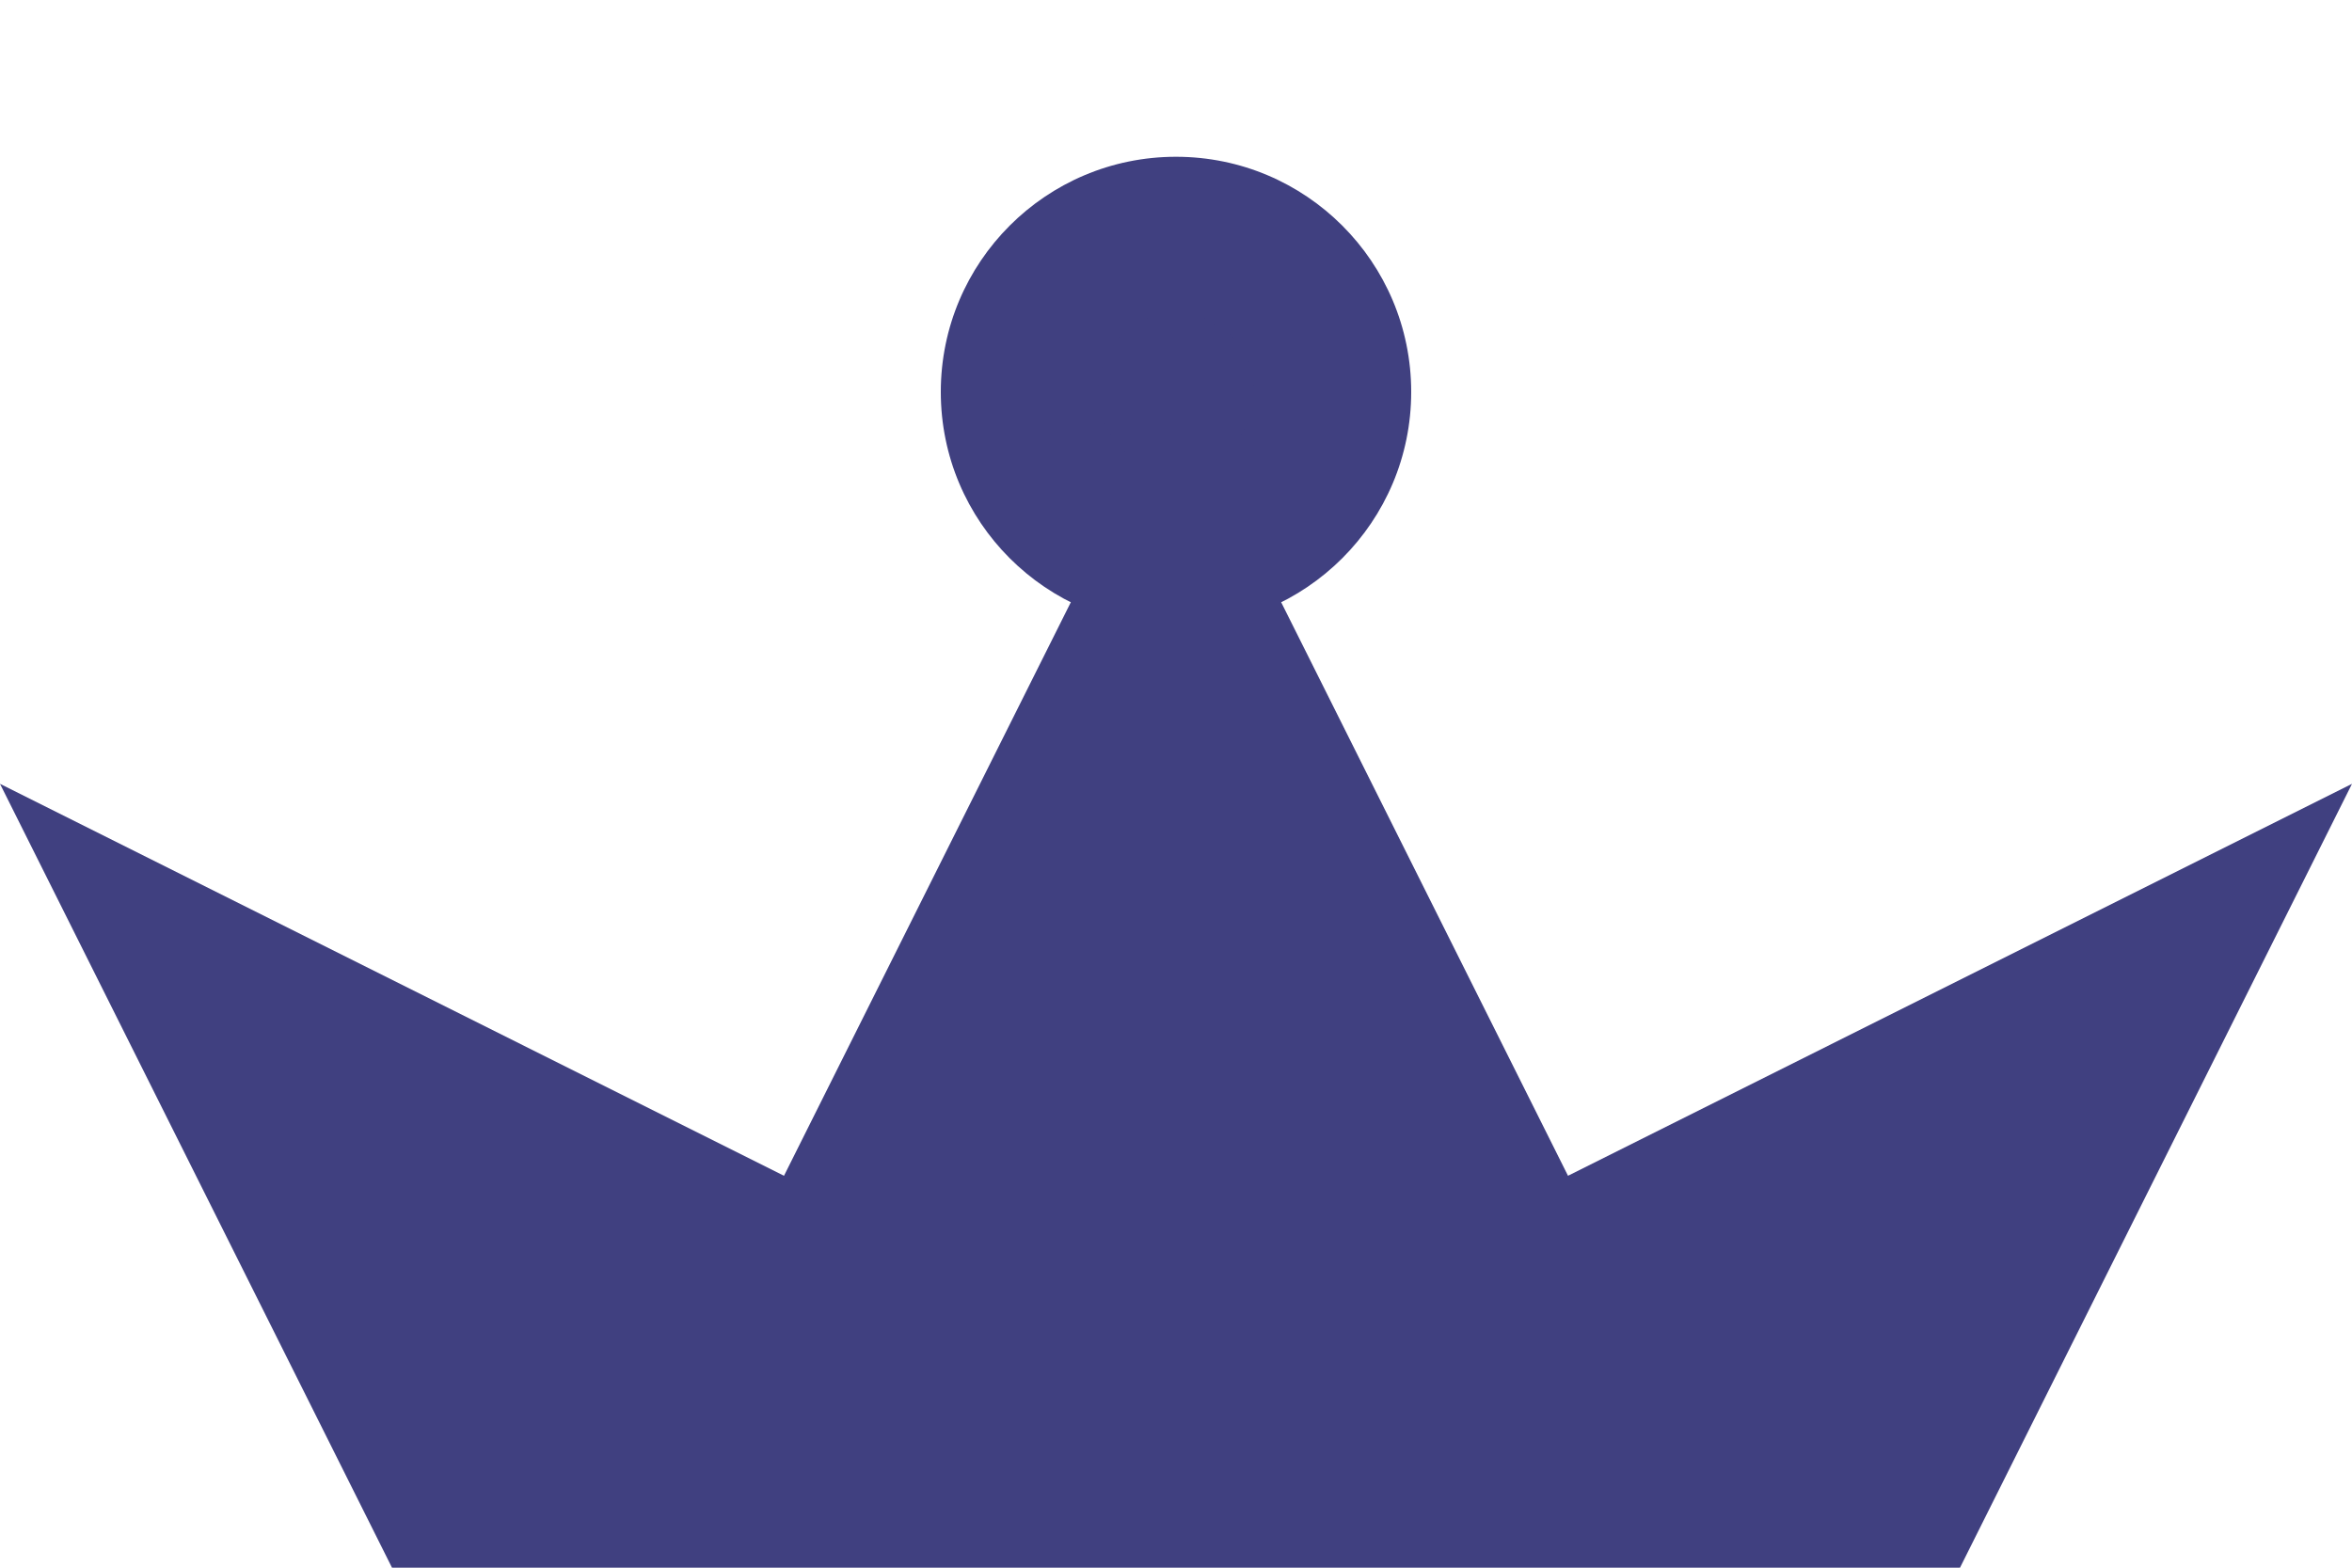
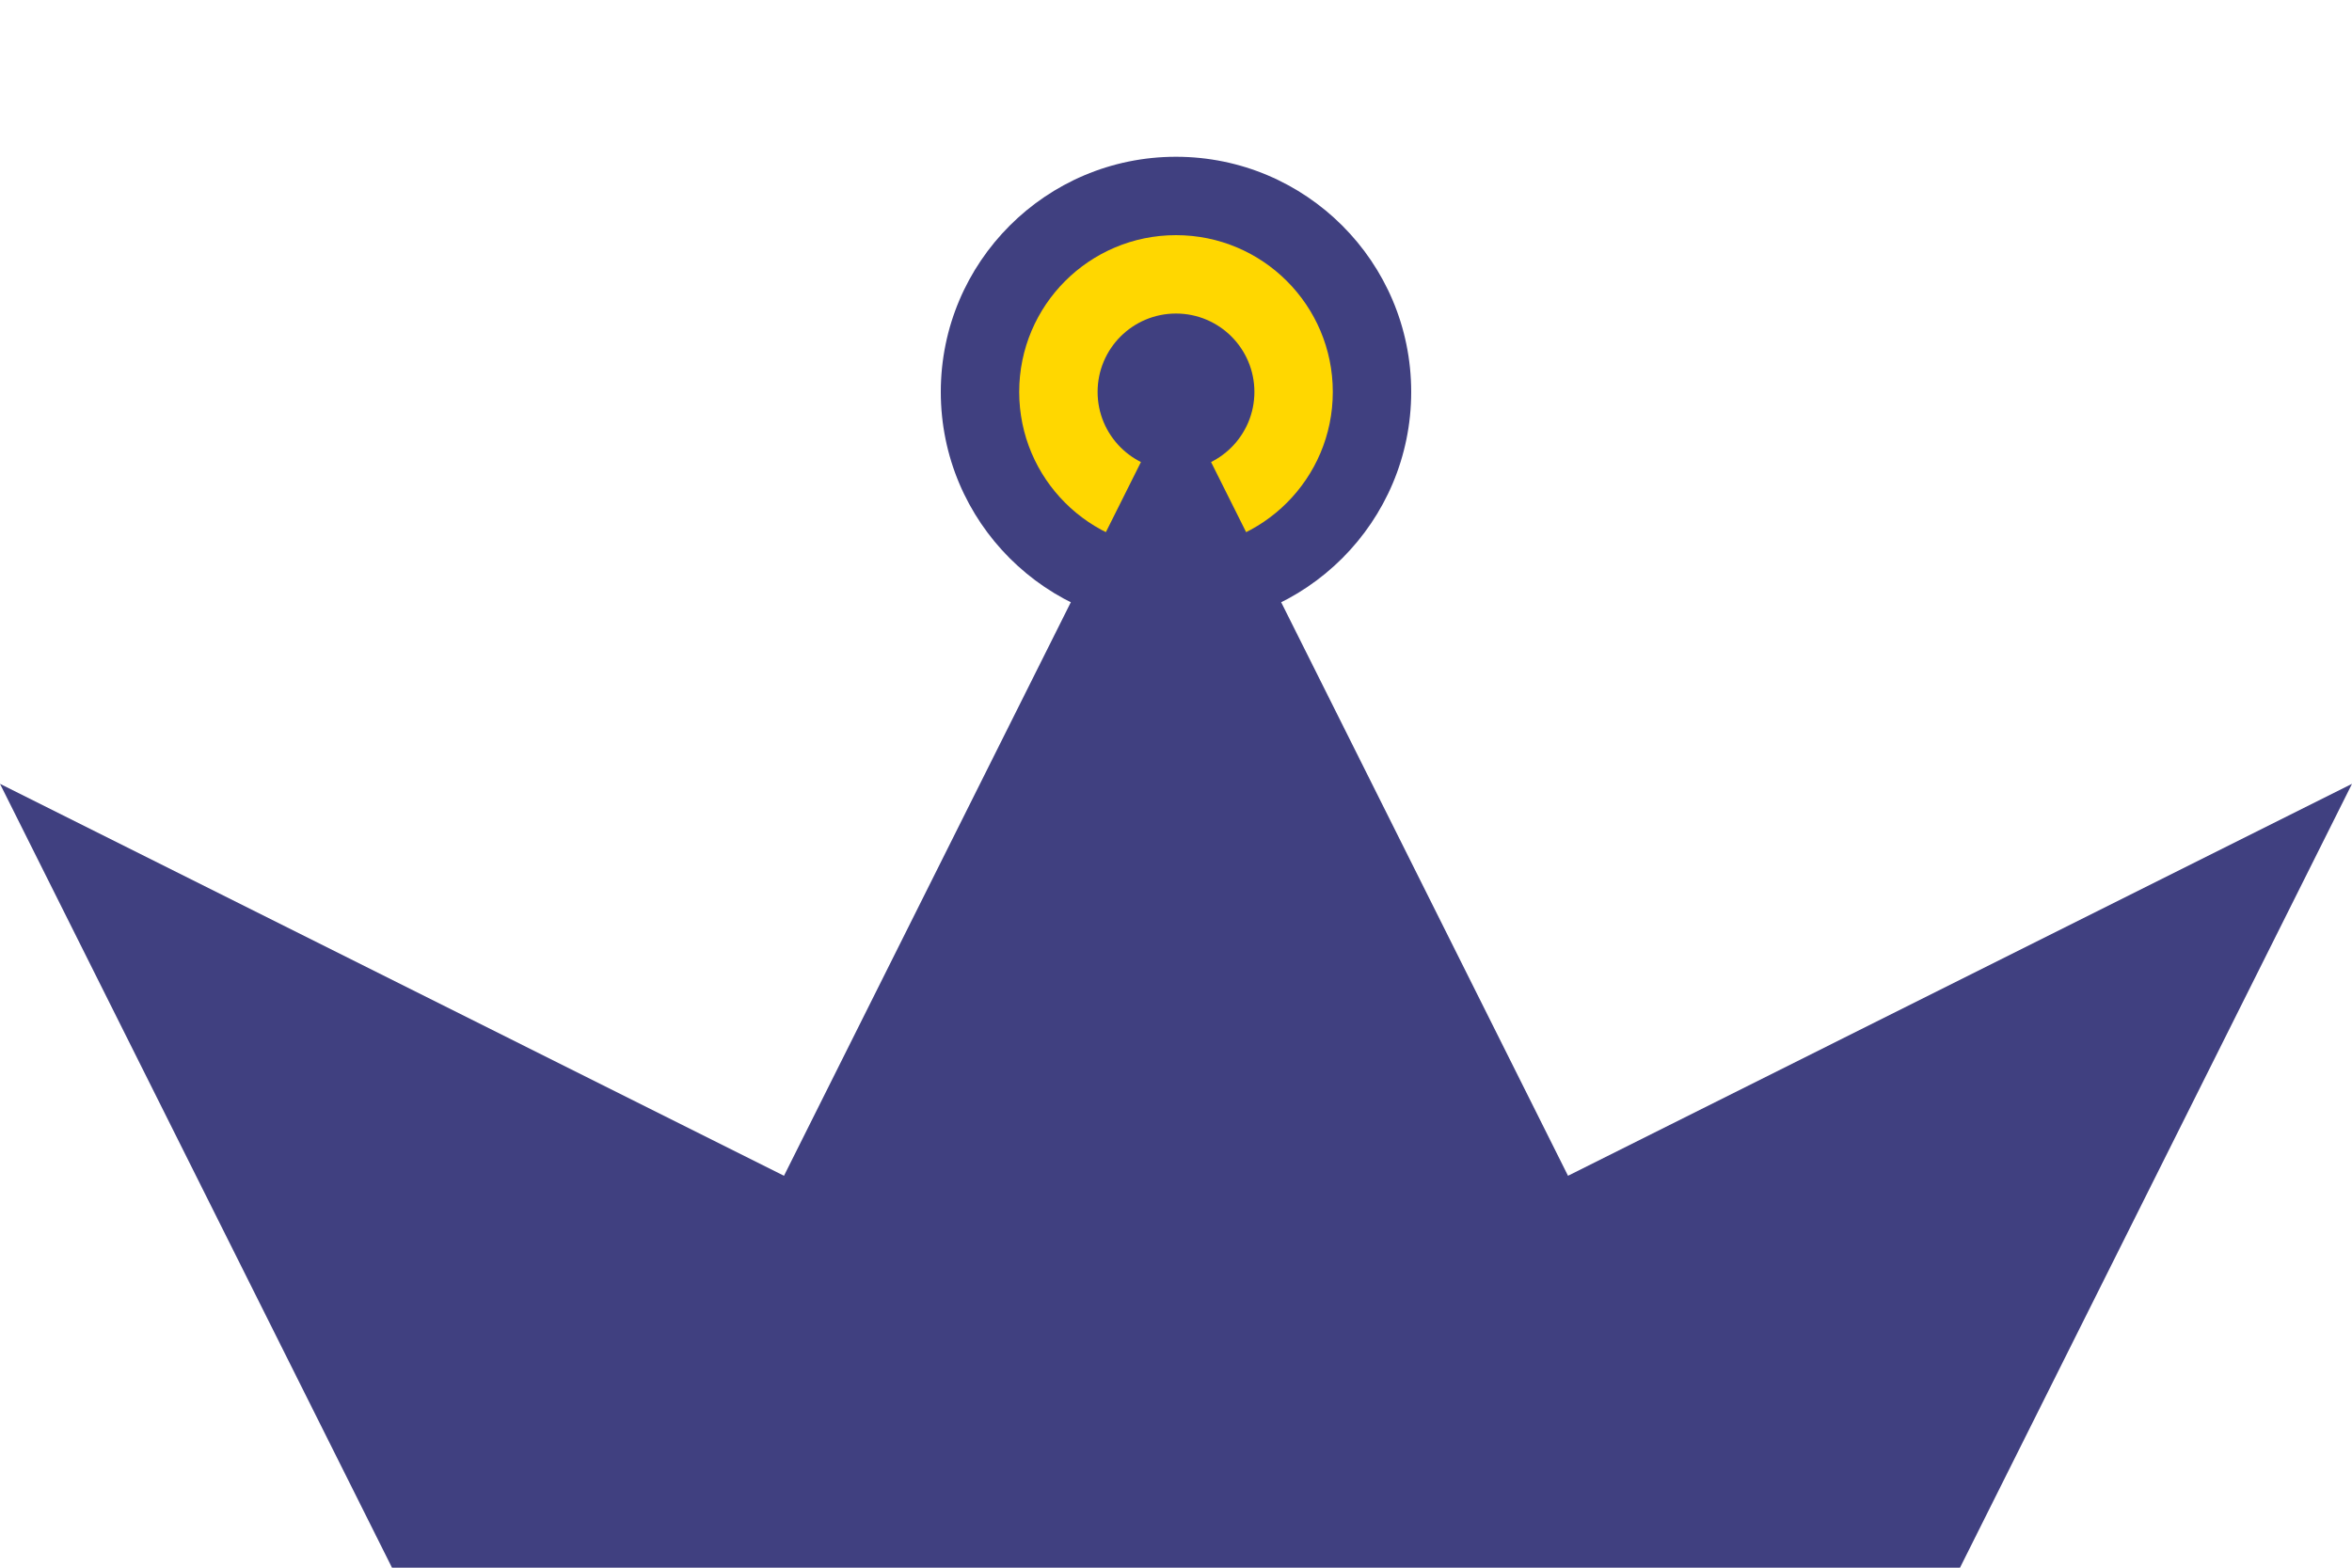
<svg xmlns="http://www.w3.org/2000/svg" viewBox="20 10 60 40">
  <g fill="#404080">
+     <circle cx="50" cy="20" r="6" />
+     <circle fill="gold" cx="50" cy="20" r="4" />
+     <circle cx="50" cy="20" r="2" />
    <path d="M20 30 L 40 40 L 50 20 L 60 40 L 80 30 L 70 50 L 30 50" />
-     <circle cx="50" cy="20" r="6" />
-     <circle fill="none" cx="50" cy="20" r="4" />
-     <circle cx="50" cy="20" r="2" />
  </g>
</svg>
